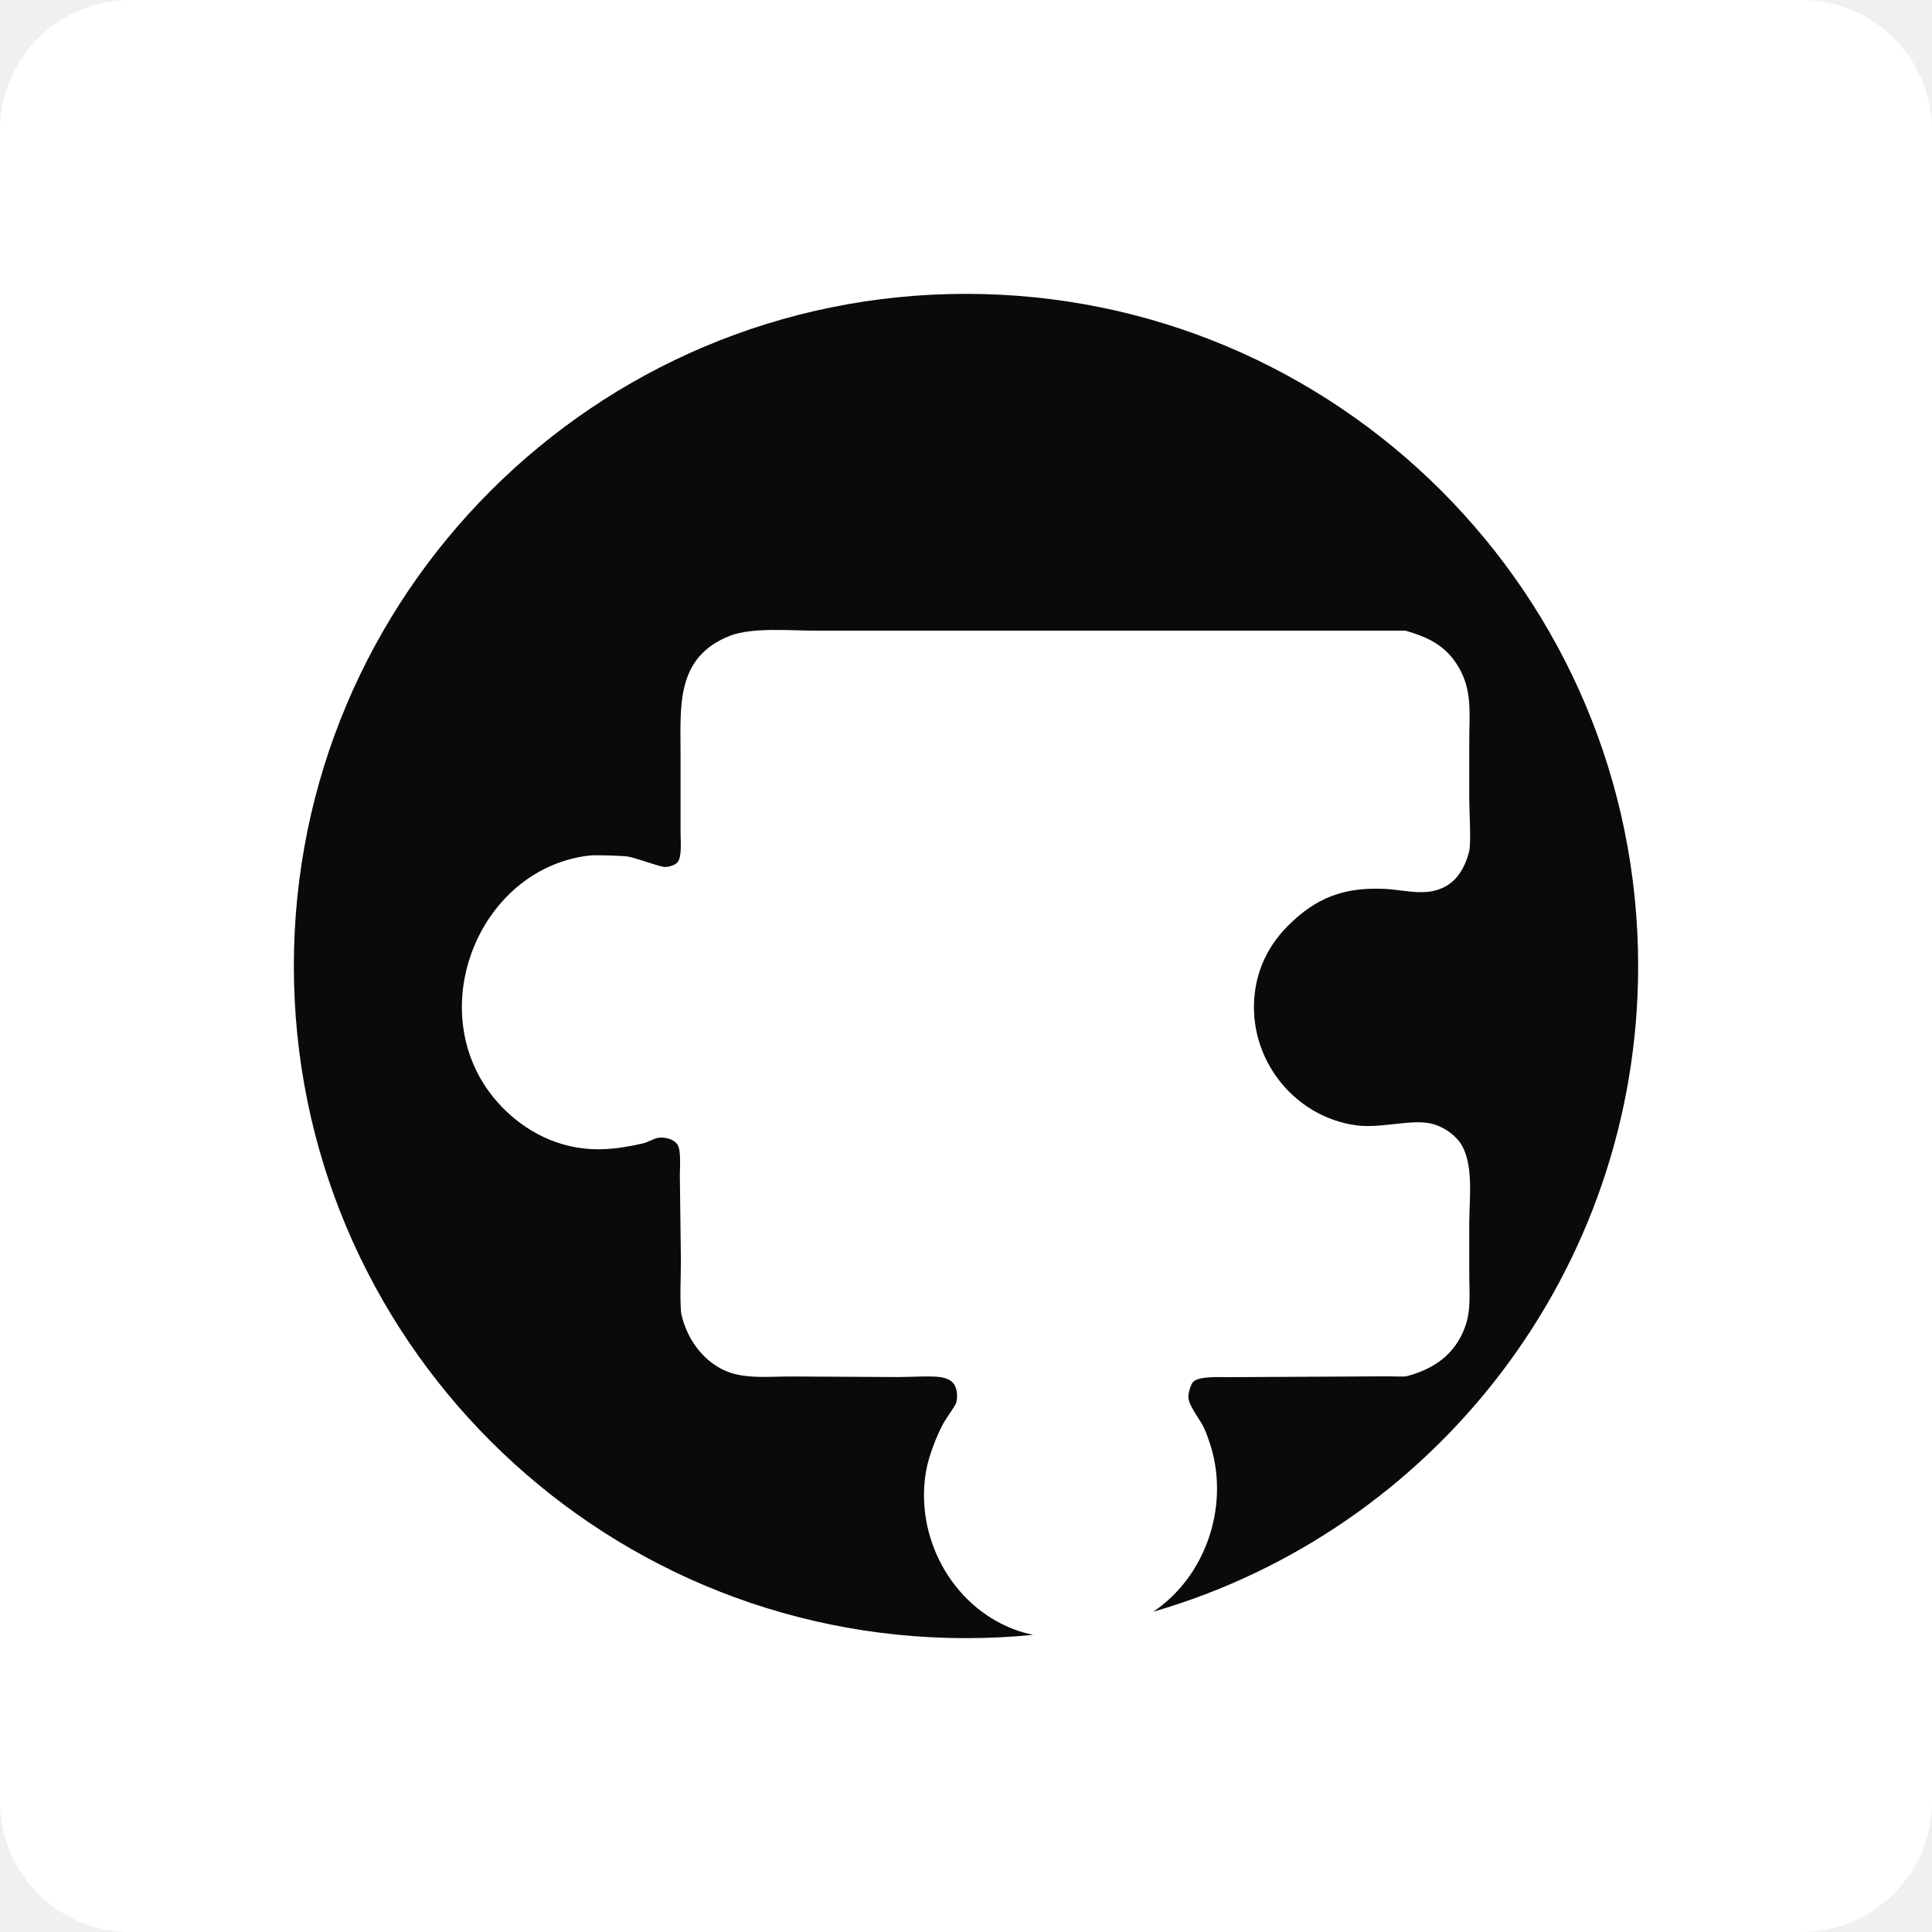
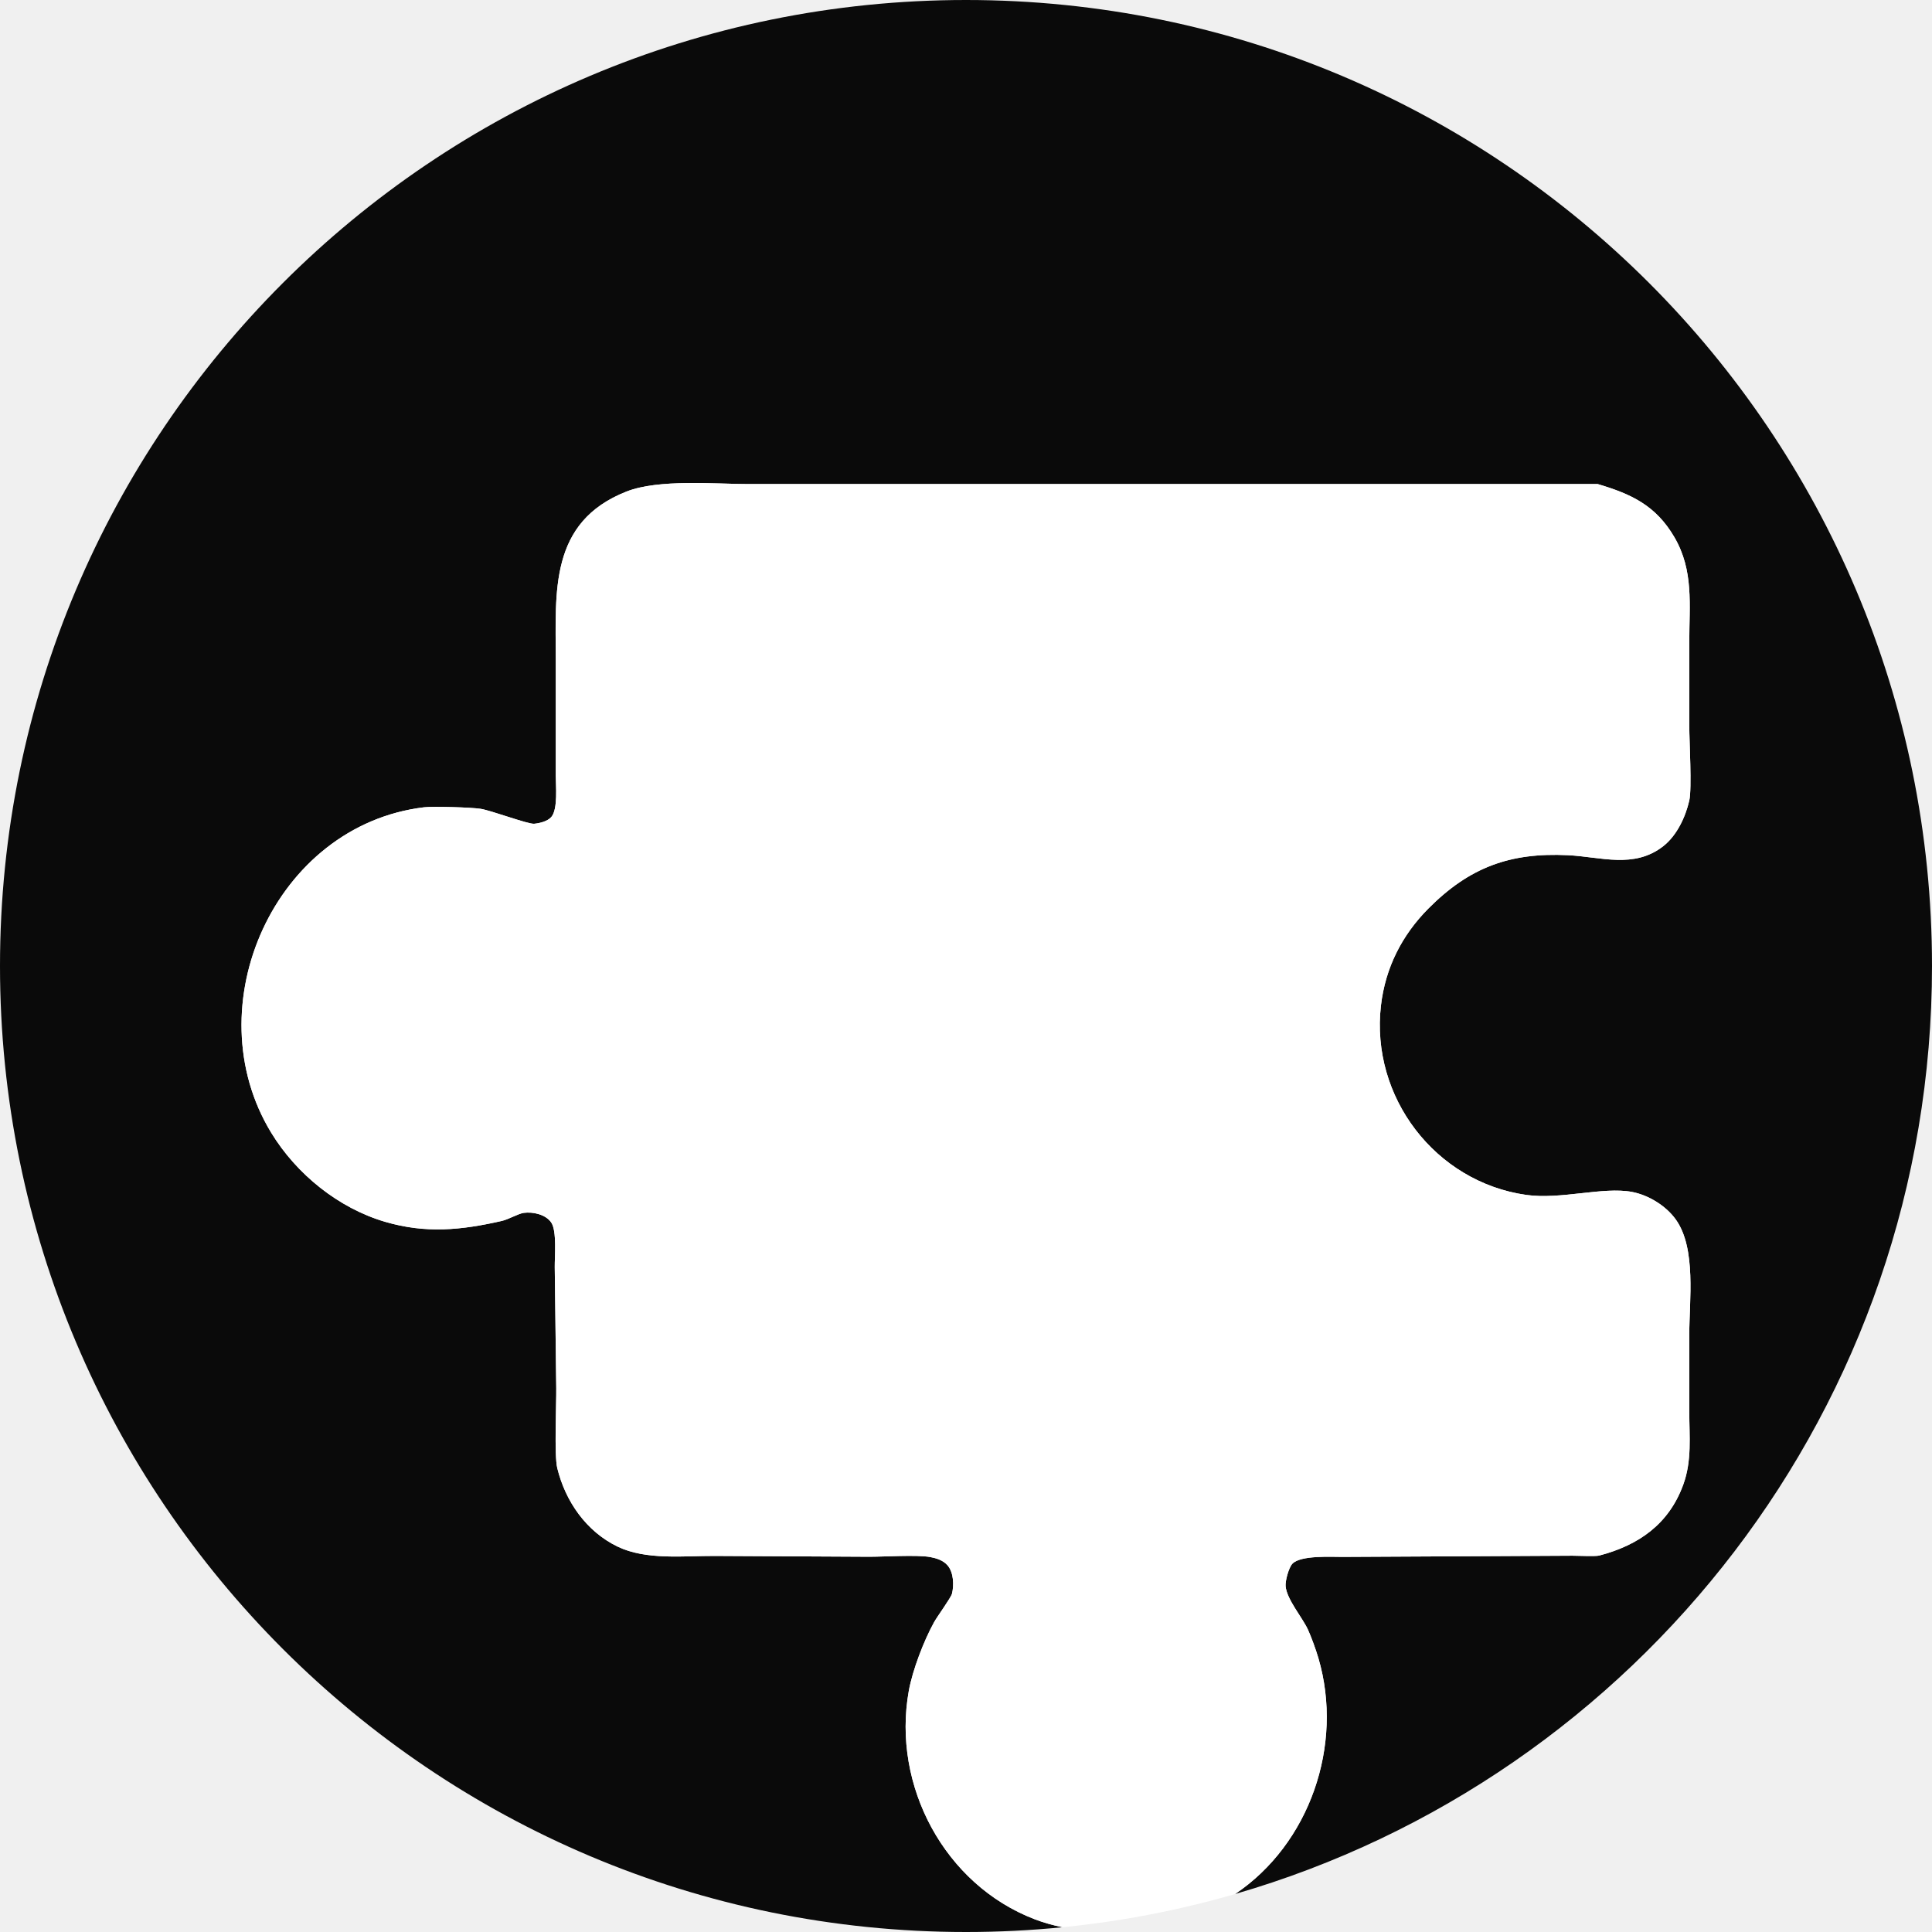
- <svg xmlns="http://www.w3.org/2000/svg" viewBox="631.512 373.873 526.162 526.162" role="img" aria-label="Capisum">
+ <svg xmlns="http://www.w3.org/2000/svg" viewBox="609.295 393.089 436.059 436.059" role="img" aria-label="Capisum">
  <defs>
    <style>
-       .bg { fill: #ffffff; }
-       .mark { fill: #0a0a0a; }
+       .outer { fill: #0a0a0a; }
+       .inner { fill: #ffffff; }
      @media (prefers-color-scheme: dark) {
-         .bg { fill: #0a0a0a; }
-         .mark { fill: #ffffff; }
+         .outer { fill: #ffffff; }
+         .inner { fill: #0a0a0a; }
      }
    </style>
  </defs>
-   <path class="bg" d="M667.033 373.873 L1122.154 373.873 C1141.771 373.873 1157.674 389.776 1157.674 409.394 L1157.674 864.515 C1157.674 884.132 1141.771 900.035 1122.154 900.035 L667.033 900.035 C647.415 900.035 631.512 884.132 631.512 864.515 L631.512 409.394 C631.512 389.776 647.415 373.873 667.033 373.873 Z" />
-   <path class="mark" d="M711.54 636.954 C711.54 535.857 793.496 453.901 894.593 453.901 C995.691 453.901 1077.647 535.857 1077.647 636.954 C1077.647 720.359 1021.867 790.735 945.577 812.814 C959.674 803.365 966.222 784.623 961.369 768.102 C960.924 766.586 960.047 764.137 959.393 762.714 C958.329 760.397 955.389 757.005 955.16 754.49 C955.068 753.489 955.744 750.977 956.43 750.236 C957.97 748.571 963.951 748.938 965.886 748.928 L995.115 748.777 L1009.521 748.702 C1010.389 748.698 1013.877 748.858 1014.575 748.676 C1022.037 746.728 1027.793 742.734 1030.522 735.206 C1032.177 730.64 1031.651 726.111 1031.651 721.326 L1031.651 706.829 C1031.651 700.407 1033.011 690.477 1029.111 685.01 C1027.245 682.396 1023.929 680.354 1020.784 679.764 C1015.298 678.735 1007.323 681.265 1000.744 680.331 C983.547 677.89 971.218 661.796 973.224 644.457 C974.053 637.294 977.205 631.099 982.23 626.05 C989.982 618.262 997.65 615.424 1008.647 615.957 C1014.888 616.259 1021.171 618.577 1026.712 614.255 C1029.294 612.241 1030.933 608.733 1031.651 605.606 C1032.174 603.327 1031.651 594.249 1031.651 591.492 L1031.651 575.53 C1031.651 568.515 1032.528 562.025 1028.828 555.694 C1025.31 549.672 1020.645 547.504 1014.292 545.627 L884.856 545.627 L853.266 545.627 C847.05 545.627 836.358 544.644 830.261 547.045 C815.574 552.828 816.854 566.072 816.854 578.857 L816.854 600.848 C816.854 602.644 817.306 607.24 816.007 608.725 C815.286 609.55 813.792 609.902 812.761 610.001 C811.621 610.112 804.59 607.469 802.6 607.165 C800.814 606.893 793.61 606.672 791.874 606.882 C763.644 610.296 748.306 644.571 762.943 668.562 C767.735 676.417 775.697 682.846 784.536 685.436 C792.244 687.695 798.99 687.008 806.618 685.266 C807.92 684.969 809.763 683.872 810.785 683.734 C812.52 683.501 814.951 684.015 816.007 685.578 C817.087 687.174 816.639 692.101 816.662 694.002 L816.948 716.977 C816.985 719.916 816.547 729.668 817.136 732.086 C818.671 738.388 822.62 744.102 828.568 746.974 C833.985 749.591 841.153 748.714 846.981 748.745 L876.144 748.898 C878.919 748.913 885.341 748.491 887.841 748.96 C889.003 749.177 890.259 749.574 891.087 750.519 C892.248 751.843 892.349 754.29 891.934 755.907 C891.741 756.661 889.15 760.207 888.547 761.296 C886.584 764.837 884.451 770.426 883.749 774.341 C880.529 792.281 890.554 811.057 907.599 817.588 C909.243 818.218 911.023 818.723 912.882 819.105 C906.867 819.702 900.766 820.008 894.593 820.008 C793.496 820.008 711.54 738.052 711.54 636.954 Z" />
+   <path class="outer" d="M609.295 611.119 C609.295 490.704 706.91 393.089 827.325 393.089 C947.739 393.089 1045.354 490.704 1045.354 611.119 C1045.354 710.459 978.916 794.282 888.05 820.58 C904.84 809.326 912.64 787.003 906.859 767.325 C906.329 765.519 905.285 762.602 904.506 760.907 C903.238 758.147 899.737 754.107 899.463 751.111 C899.354 749.92 900.159 746.927 900.976 746.045 C902.811 744.062 909.934 744.499 912.239 744.487 L947.053 744.307 L964.212 744.218 C965.246 744.213 969.399 744.404 970.23 744.187 C979.119 741.867 985.974 737.11 989.225 728.143 C991.196 722.705 990.57 717.311 990.57 711.612 L990.57 694.344 C990.57 686.695 992.19 674.868 987.544 668.357 C985.322 665.242 981.372 662.811 977.627 662.108 C971.093 660.883 961.594 663.896 953.757 662.784 C933.274 659.876 918.59 640.707 920.979 620.055 C921.966 611.524 925.72 604.145 931.706 598.131 C940.939 588.855 950.072 585.475 963.171 586.109 C970.604 586.469 978.087 589.23 984.687 584.082 C987.762 581.683 989.715 577.505 990.57 573.78 C991.193 571.066 990.57 560.254 990.57 556.97 L990.57 537.959 C990.57 529.603 991.614 521.873 987.208 514.332 C983.017 507.159 977.461 504.577 969.894 502.341 L815.727 502.341 L778.101 502.341 C770.698 502.341 757.962 501.171 750.7 504.03 C733.207 510.919 734.732 526.692 734.732 541.921 L734.732 568.114 C734.732 570.252 735.27 575.727 733.723 577.496 C732.864 578.478 731.084 578.897 729.857 579.016 C728.499 579.147 720.124 576 717.754 575.638 C715.627 575.313 707.047 575.05 704.979 575.3 C671.354 579.367 653.086 620.19 670.52 648.766 C676.228 658.122 685.711 665.779 696.238 668.864 C705.419 671.554 713.454 670.736 722.54 668.661 C724.091 668.307 726.285 667.001 727.504 666.837 C729.569 666.559 732.464 667.172 733.723 669.032 C735.009 670.935 734.475 676.802 734.503 679.067 L734.844 706.432 C734.887 709.931 734.366 721.547 735.068 724.427 C736.896 731.934 741.6 738.739 748.683 742.16 C755.136 745.277 763.673 744.232 770.615 744.269 L805.35 744.452 C808.655 744.469 816.304 743.967 819.283 744.525 C820.667 744.784 822.162 745.257 823.149 746.383 C824.531 747.959 824.651 750.873 824.157 752.8 C823.927 753.698 820.842 757.921 820.123 759.218 C817.785 763.436 815.245 770.093 814.408 774.756 C810.573 796.123 822.513 818.487 842.816 826.266 C844.773 827.016 846.893 827.618 849.108 828.073 C841.943 828.784 834.676 829.148 827.325 829.148 C706.91 829.148 609.295 731.533 609.295 611.119 Z" />
+   <path class="inner" d="M750.7 504.03 C757.962 501.171 770.698 502.341 778.101 502.341 L815.727 502.341 L969.894 502.341 C977.461 504.577 983.017 507.159 987.208 514.332 C991.614 521.873 990.57 529.603 990.57 537.959 L990.57 556.97 C990.57 560.254 991.193 571.066 990.57 573.78 C989.715 577.505 987.762 581.683 984.687 584.082 C978.087 589.23 970.604 586.469 963.171 586.109 C950.072 585.475 940.939 588.855 931.706 598.131 C925.72 604.145 921.966 611.524 920.979 620.055 C918.59 640.707 933.274 659.876 953.757 662.784 C961.594 663.896 971.093 660.883 977.627 662.108 C981.372 662.811 985.322 665.242 987.544 668.357 C992.19 674.868 990.57 686.695 990.57 694.344 L990.57 711.612 C990.57 717.311 991.196 722.705 989.225 728.143 C985.974 737.11 979.119 741.867 970.23 744.187 C969.399 744.404 965.246 744.213 964.212 744.218 L947.053 744.307 L912.239 744.487 C909.934 744.499 902.811 744.062 900.976 746.045 C900.159 746.927 899.354 749.92 899.463 751.111 C899.737 754.107 903.238 758.147 904.506 760.907 C905.285 762.602 906.329 765.519 906.859 767.325 C912.64 787.003 904.84 809.326 888.05 820.58 C875.498 824.212 862.481 826.747 849.108 828.073 C846.893 827.618 844.773 827.016 842.816 826.266 C822.513 818.487 810.573 796.123 814.408 774.756 C815.245 770.093 817.785 763.436 820.123 759.218 C820.842 757.921 823.927 753.698 824.157 752.8 C824.651 750.873 824.531 747.959 823.149 746.383 C822.162 745.257 820.667 744.784 819.283 744.525 C816.304 743.967 808.655 744.469 805.35 744.452 L770.615 744.269 C763.673 744.232 755.136 745.277 748.683 742.16 C741.6 738.739 736.896 731.934 735.068 724.427 C734.366 721.547 734.887 709.931 734.844 706.432 L734.503 679.067 C734.475 676.802 735.009 670.935 733.723 669.032 C732.464 667.172 729.569 666.559 727.504 666.837 C726.285 667.001 724.091 668.307 722.54 668.661 C713.454 670.736 705.419 671.554 696.238 668.864 C685.711 665.779 676.228 658.122 670.52 648.766 C653.086 620.19 671.354 579.367 704.979 575.3 C707.047 575.05 715.627 575.313 717.754 575.638 C720.124 576 728.499 579.147 729.857 579.016 C731.084 578.897 732.864 578.478 733.723 577.496 C735.27 575.727 734.732 570.252 734.732 568.114 L734.732 541.921 C734.732 526.692 733.207 510.919 750.7 504.03 Z" />
</svg>
